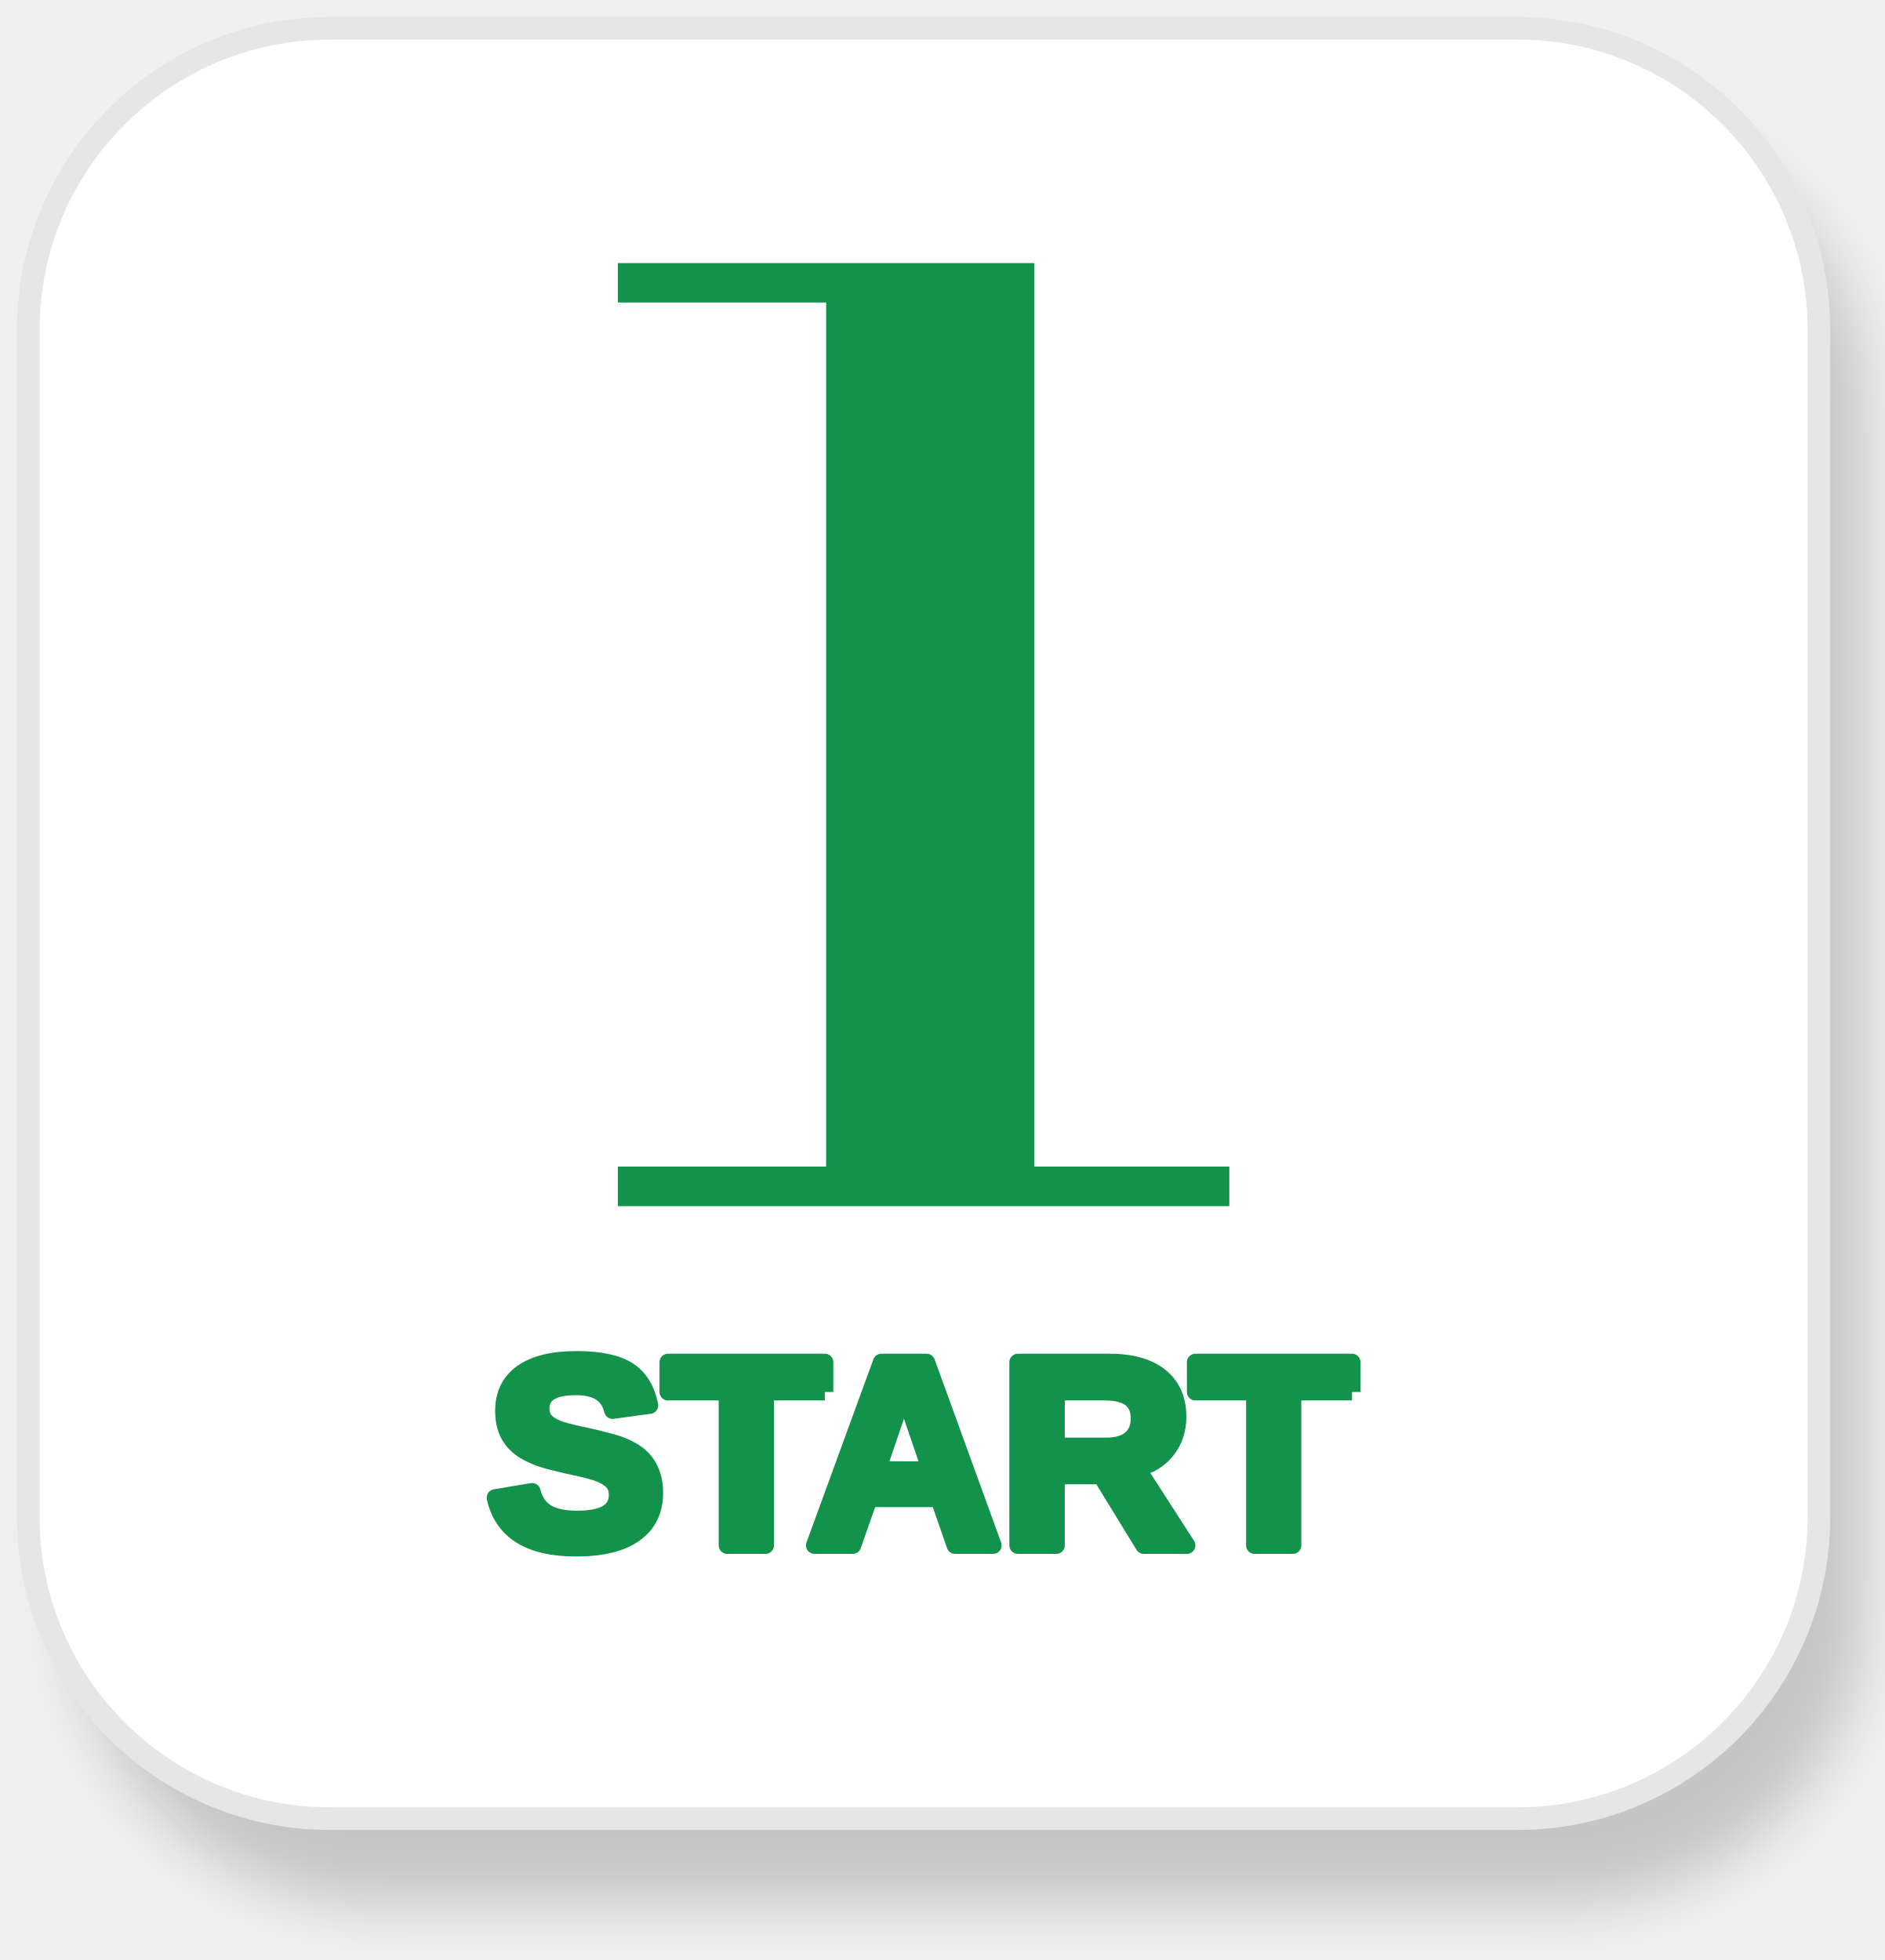
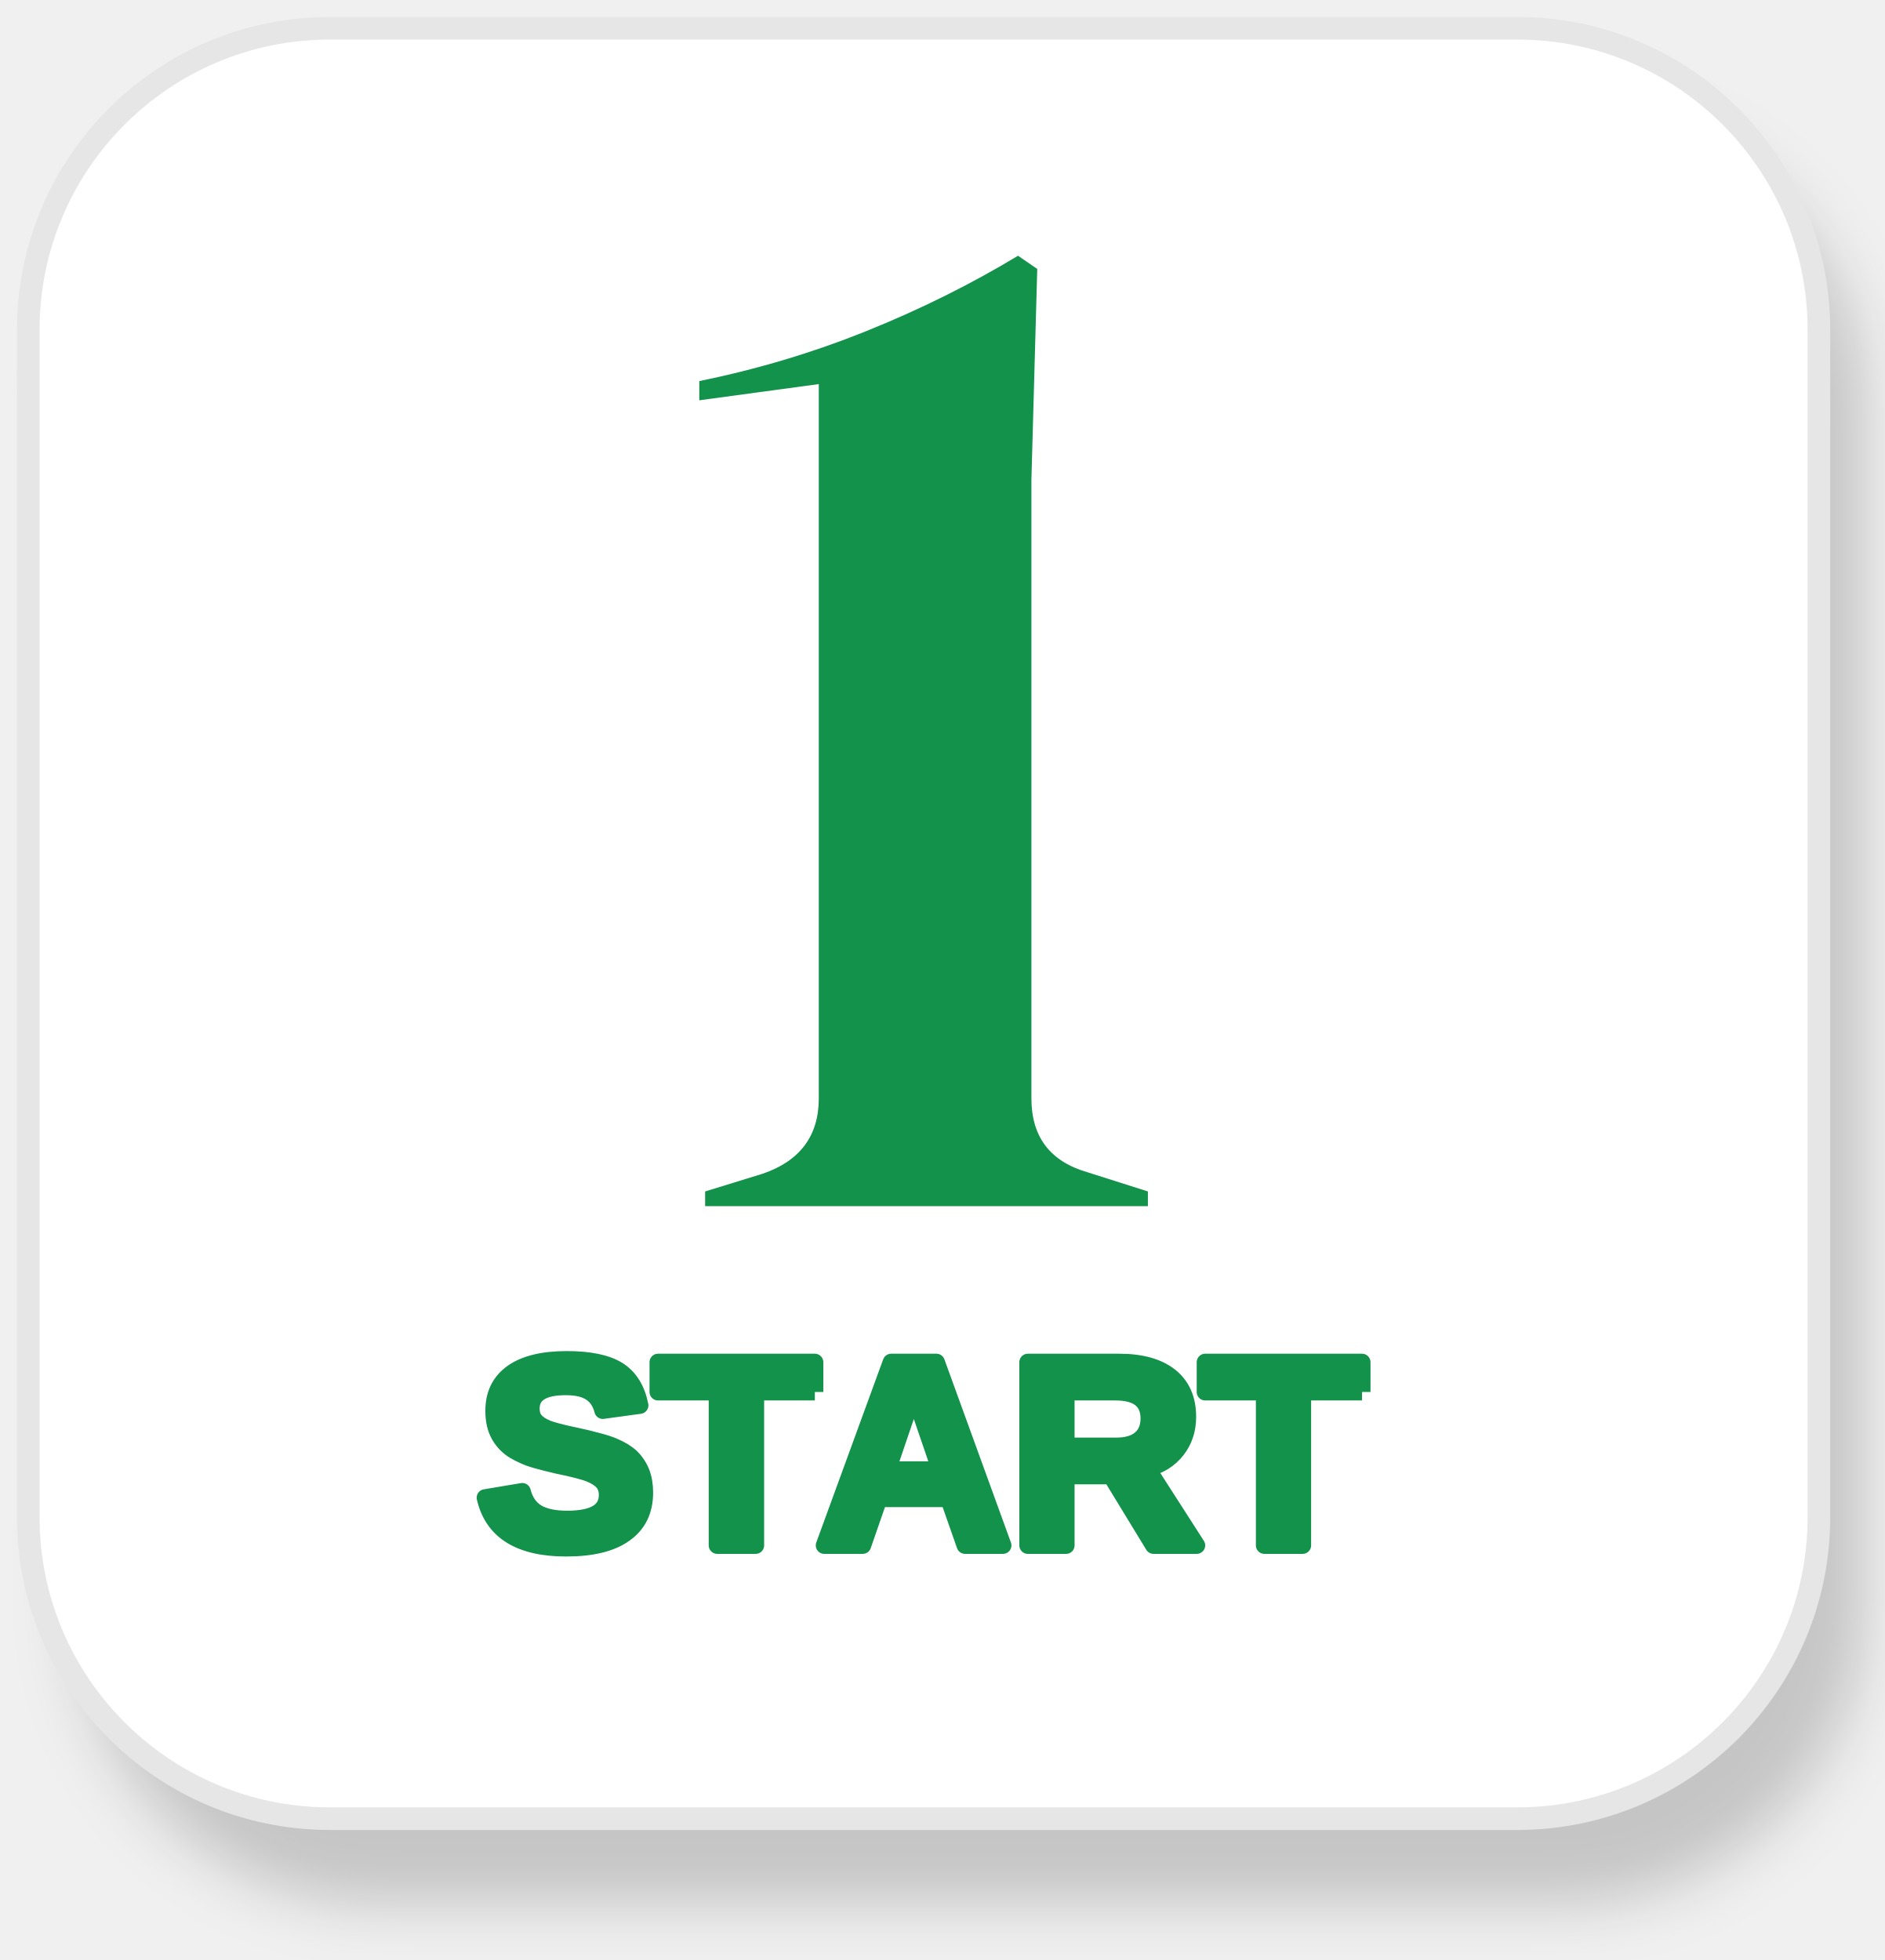
<svg xmlns="http://www.w3.org/2000/svg" viewBox="0 0 100 104" width="100" height="104">
  <defs>
    <filter id="soft" x="-10%" y="-10%" width="130%" height="130%">
      <feGaussianBlur stdDeviation="1.6" />
    </filter>
  </defs>
  <rect x="4" y="6" width="95" height="95" rx="16" fill="#000" opacity="0.18" filter="url(#soft)" />
  <rect x="1.5" y="1.5" width="95" height="95" rx="16" fill="#ffffff" stroke="#e6e6e6" stroke-width="1.2" />
-   <path d="M65.22 64L32.78 64L32.78 61.9L43.83 61.9L43.83 16.05L32.78 16.05L32.78 13.96L54.87 13.96L54.87 61.9L65.22 61.9L65.22 64" fill="#12924a" />
-   <path d="M34.73 79.2L34.73 79.2Q34.73 80.63 33.67 81.38Q32.61 82.14 30.56 82.14L30.56 82.14Q26.87 82.14 26.27 79.47L26.27 79.47L28.23 79.14Q28.43 79.92 29.01 80.27Q29.59 80.61 30.62 80.61L30.62 80.61Q31.69 80.61 32.22 80.29Q32.75 79.97 32.75 79.32L32.75 79.32Q32.75 78.9 32.51 78.63Q32.27 78.37 31.82 78.19L31.82 78.19Q31.6 78.1 31.17 77.99Q30.74 77.88 30.11 77.75L30.11 77.75Q29.38 77.58 28.96 77.46Q28.55 77.34 28.3 77.22Q28.05 77.11 27.82 76.97L27.82 76.97Q27.3 76.66 27.01 76.14Q26.72 75.63 26.72 74.86L26.72 74.86Q26.72 73.54 27.71 72.84Q28.7 72.14 30.59 72.14L30.59 72.14Q32.4 72.14 33.3 72.7Q34.21 73.27 34.47 74.57L34.47 74.57L32.5 74.84Q32.35 74.21 31.88 73.9Q31.42 73.58 30.55 73.58L30.55 73.58Q29.62 73.58 29.16 73.87Q28.7 74.16 28.7 74.74L28.7 74.74Q28.7 75.12 28.9 75.36Q29.09 75.6 29.48 75.77L29.48 75.77Q29.84 75.94 31.04 76.19L31.04 76.19Q31.74 76.34 32.24 76.48Q32.75 76.61 33.05 76.74L33.05 76.74Q33.36 76.87 33.59 77.01Q33.83 77.16 34 77.32L34 77.32Q34.36 77.66 34.54 78.13Q34.73 78.59 34.73 79.2M43.76 73.86L40.61 73.86L40.61 82L38.58 82L38.58 73.86L35.44 73.86L35.44 72.28L43.76 72.28L43.76 73.86M49.81 79.52L46.11 79.52L45.24 82L43.21 82L46.76 72.28L49.16 72.28L52.69 82L50.67 82L49.81 79.52M47.96 73.78L47.96 73.78Q47.89 74.06 47.76 74.44Q47.64 74.83 47.58 74.99L47.58 74.99L46.56 77.99L49.36 77.99L48.31 74.92Q48.21 74.64 48.13 74.35Q48.04 74.06 47.96 73.78M58.42 78.31L56.04 78.31L56.04 82L54 82L54 72.28L58.86 72.28Q60.6 72.28 61.54 73.03Q62.49 73.78 62.49 75.18L62.49 75.18Q62.49 76.2 61.91 76.94Q61.33 77.68 60.34 77.92L60.34 77.92L62.97 82L60.68 82L58.42 78.31M60.44 75.26L60.44 75.26Q60.44 74.57 59.99 74.21Q59.54 73.86 58.64 73.86L58.64 73.86L56.04 73.86L56.04 76.73L58.7 76.73Q59.56 76.73 60 76.34Q60.44 75.96 60.44 75.26M71.73 73.86L68.59 73.86L68.59 82L66.56 82L66.56 73.86L63.42 73.86L63.42 72.28L71.73 72.28L71.73 73.86" fill="#12924a" stroke="#12924a" stroke-width="0.9" stroke-linejoin="round" />
+   <path d="M60.9 64L37.41 64L37.41 63.22L40.46 62.28Q43.44 61.26 43.44 58.28L43.44 58.28L43.44 20.38L37.1 21.24L37.1 20.22Q41.72 19.28 45.98 17.56Q50.25 15.84 54.01 13.57L54.01 13.57L55.03 14.27L54.72 25.47L54.72 58.28Q54.72 61.34 57.69 62.2L57.69 62.2L60.9 63.22L60.9 64" fill="#12924a" />
+   <path d="M34.2 79.2L34.2 79.2Q34.2 80.63 33.14 81.38Q32.09 82.14 30.04 82.14L30.04 82.14Q26.35 82.14 25.74 79.47L25.74 79.47L27.71 79.14Q27.91 79.92 28.49 80.27Q29.07 80.61 30.09 80.61L30.09 80.61Q31.16 80.61 31.69 80.29Q32.22 79.97 32.22 79.32L32.22 79.32Q32.22 78.9 31.98 78.63Q31.74 78.37 31.29 78.19L31.29 78.19Q31.07 78.1 30.64 77.99Q30.22 77.88 29.58 77.75L29.58 77.75Q28.85 77.58 28.44 77.46Q28.02 77.34 27.78 77.22Q27.53 77.11 27.29 76.97L27.29 76.97Q26.78 76.66 26.49 76.14Q26.2 75.63 26.2 74.86L26.2 74.86Q26.2 73.54 27.19 72.84Q28.18 72.14 30.07 72.14L30.07 72.14Q31.87 72.14 32.78 72.7Q33.69 73.27 33.95 74.57L33.95 74.57L31.98 74.84Q31.82 74.21 31.36 73.9Q30.89 73.58 30.02 73.58L30.02 73.58Q29.1 73.58 28.64 73.87Q28.18 74.16 28.18 74.74L28.18 74.74Q28.18 75.12 28.37 75.36Q28.57 75.6 28.96 75.77L28.96 75.77Q29.32 75.94 30.52 76.19L30.52 76.19Q31.22 76.34 31.72 76.48Q32.22 76.61 32.53 76.74L32.53 76.74Q32.83 76.87 33.07 77.01Q33.31 77.16 33.48 77.32L33.48 77.32Q33.83 77.66 34.02 78.13Q34.2 78.59 34.2 79.2M43.23 73.86L40.09 73.86L40.09 82L38.05 82L38.05 73.86L34.91 73.86L34.91 72.28L43.23 72.28L43.23 73.86M50.33 79.52L46.63 79.52L45.77 82L43.73 82L47.28 72.28L49.68 72.28L53.21 82L51.2 82L50.33 79.52M48.48 73.78L48.48 73.78Q48.41 74.06 48.29 74.44Q48.16 74.83 48.11 74.99L48.11 74.99L47.09 77.99L49.88 77.99L48.83 74.92Q48.73 74.64 48.65 74.35Q48.57 74.06 48.48 73.78M58.95 78.31L56.56 78.31L56.56 82L54.53 82L54.53 72.28L59.38 72.28Q61.12 72.28 62.07 73.03Q63.01 73.78 63.01 75.18L63.01 75.18Q63.01 76.2 62.43 76.94Q61.85 77.68 60.87 77.92L60.87 77.92L63.49 82L61.2 82L58.95 78.31M60.96 75.26L60.96 75.26Q60.96 74.57 60.51 74.21Q60.07 73.86 59.17 73.86L59.17 73.86L56.56 73.86L56.56 76.73L59.22 76.73Q60.08 76.73 60.52 76.34Q60.96 75.96 60.96 75.26M72.26 73.86L69.11 73.86L69.11 82L67.08 82L67.08 73.86L63.94 73.86L63.94 72.28L72.26 72.28L72.26 73.86" fill="#12924a" stroke="#12924a" stroke-width="0.9" stroke-linejoin="round" />
</svg>
